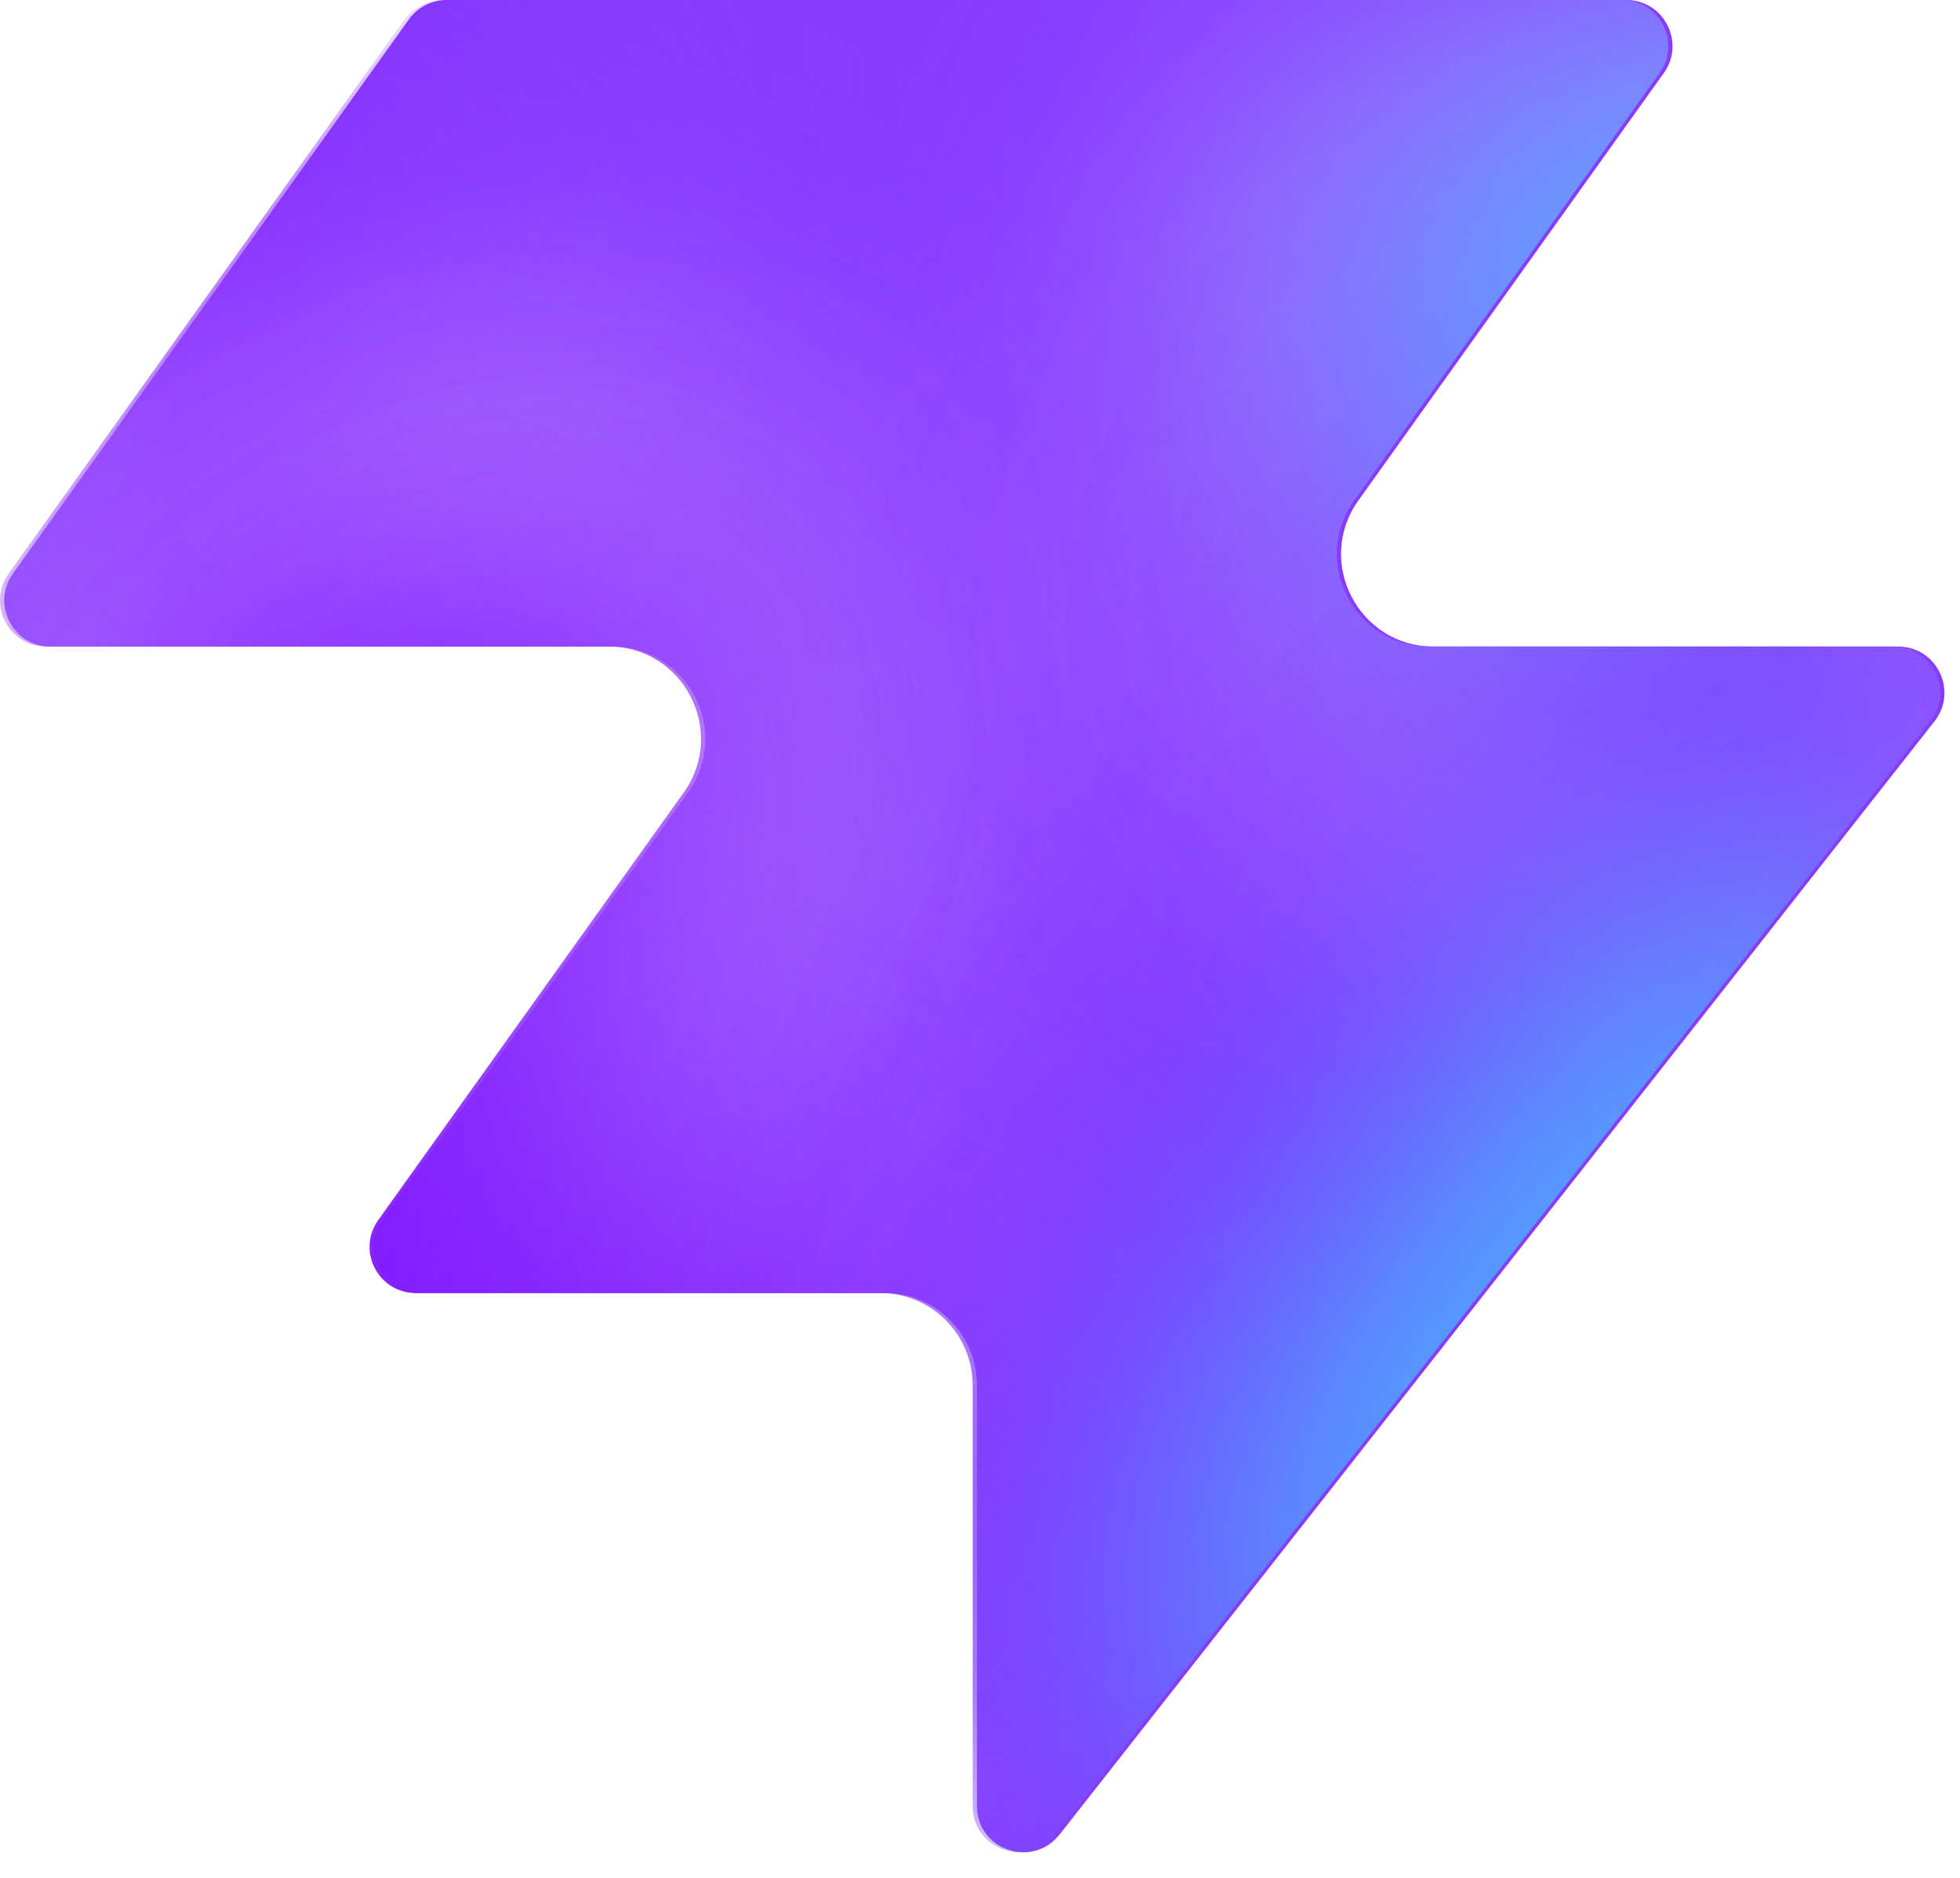
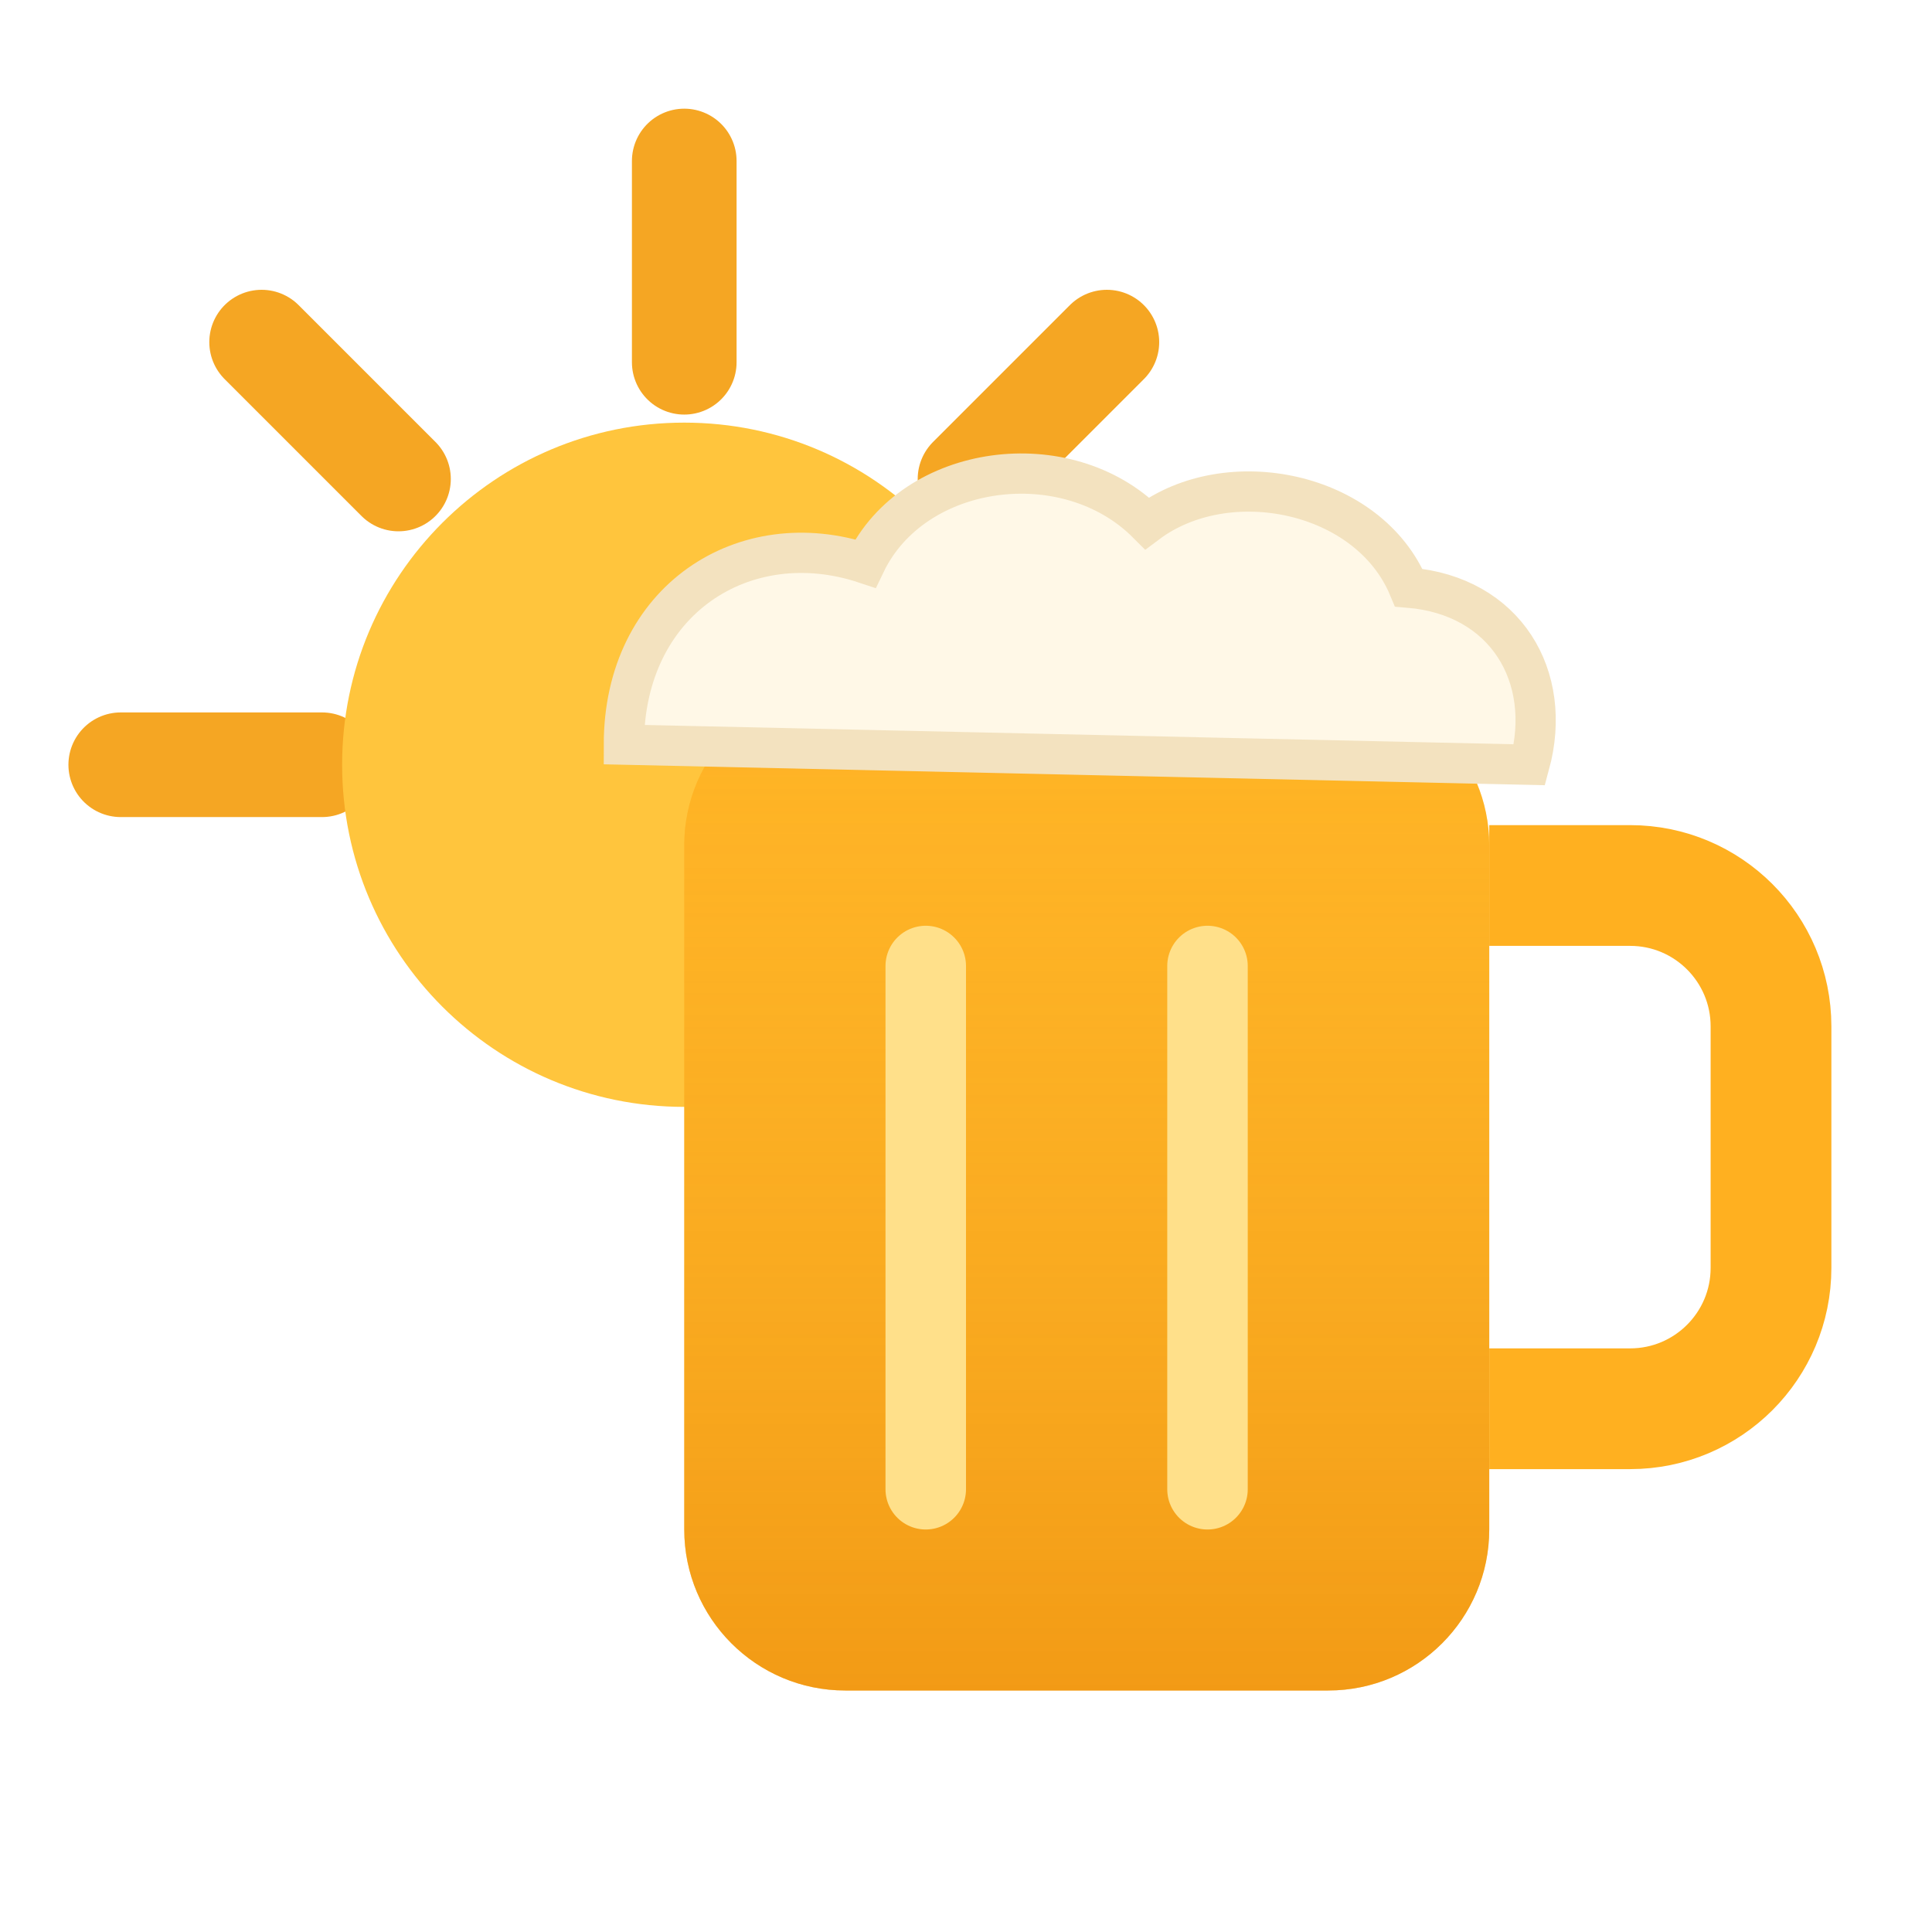
- <svg xmlns="http://www.w3.org/2000/svg" width="48" height="46" fill="none" viewBox="0 0 48 46">
-   <path fill="#863bff" d="M25.946 44.938c-.664.845-2.021.375-2.021-.698V33.937a2.26 2.26 0 0 0-2.262-2.262H10.287c-.92 0-1.456-1.04-.92-1.788l7.48-10.471c1.07-1.497 0-3.578-1.842-3.578H1.237c-.92 0-1.456-1.04-.92-1.788L10.013.474c.214-.297.556-.474.92-.474h28.894c.92 0 1.456 1.04.92 1.788l-7.48 10.471c-1.07 1.498 0 3.579 1.842 3.579h11.377c.943 0 1.473 1.088.89 1.83L25.947 44.94z" style="fill:#863bff;fill:color(display-p3 .525 .23 1);fill-opacity:1" />
-   <mask id="a" width="48" height="46" x="0" y="0" maskUnits="userSpaceOnUse" style="mask-type:alpha">
-     <path fill="#000" d="M25.842 44.938c-.664.844-2.021.375-2.021-.698V33.937a2.26 2.26 0 0 0-2.262-2.262H10.183c-.92 0-1.456-1.04-.92-1.788l7.48-10.471c1.07-1.498 0-3.579-1.842-3.579H1.133c-.92 0-1.456-1.04-.92-1.787L9.91.473c.214-.297.556-.474.92-.474h28.894c.92 0 1.456 1.04.92 1.788l-7.48 10.471c-1.07 1.498 0 3.578 1.842 3.578h11.377c.943 0 1.473 1.088.89 1.832L25.843 44.94z" style="fill:#000;fill-opacity:1" />
-   </mask>
-   <g mask="url(#a)">
-     <g filter="url(#b)">
-       <ellipse cx="5.508" cy="14.704" fill="#ede6ff" rx="5.508" ry="14.704" style="fill:#ede6ff;fill:color(display-p3 .927 .903 1);fill-opacity:1" transform="matrix(.00324 1 1 -.00324 -4.47 31.516)" />
-     </g>
-     <g filter="url(#c)">
-       <ellipse cx="10.399" cy="29.851" fill="#ede6ff" rx="10.399" ry="29.851" style="fill:#ede6ff;fill:color(display-p3 .927 .903 1);fill-opacity:1" transform="matrix(.00324 1 1 -.00324 -39.328 7.883)" />
-     </g>
-     <g filter="url(#d)">
-       <ellipse cx="5.508" cy="30.487" fill="#7e14ff" rx="5.508" ry="30.487" style="fill:#7e14ff;fill:color(display-p3 .492 .077 1);fill-opacity:1" transform="rotate(89.814 -25.913 -14.639)scale(1 -1)" />
-     </g>
-     <g filter="url(#e)">
-       <ellipse cx="5.508" cy="30.599" fill="#7e14ff" rx="5.508" ry="30.599" style="fill:#7e14ff;fill:color(display-p3 .492 .077 1);fill-opacity:1" transform="rotate(89.814 -32.644 -3.334)scale(1 -1)" />
-     </g>
-     <g filter="url(#f)">
-       <ellipse cx="5.508" cy="30.599" fill="#7e14ff" rx="5.508" ry="30.599" style="fill:#7e14ff;fill:color(display-p3 .492 .077 1);fill-opacity:1" transform="matrix(.00324 1 1 -.00324 -34.34 30.47)" />
-     </g>
-     <g filter="url(#g)">
-       <ellipse cx="14.072" cy="22.078" fill="#ede6ff" rx="14.072" ry="22.078" style="fill:#ede6ff;fill:color(display-p3 .927 .903 1);fill-opacity:1" transform="rotate(93.35 24.506 48.493)scale(-1 1)" />
-     </g>
-     <g filter="url(#h)">
-       <ellipse cx="3.47" cy="21.501" fill="#7e14ff" rx="3.47" ry="21.501" style="fill:#7e14ff;fill:color(display-p3 .492 .077 1);fill-opacity:1" transform="rotate(89.009 28.708 47.59)scale(-1 1)" />
-     </g>
-     <g filter="url(#i)">
-       <ellipse cx="3.47" cy="21.501" fill="#7e14ff" rx="3.47" ry="21.501" style="fill:#7e14ff;fill:color(display-p3 .492 .077 1);fill-opacity:1" transform="rotate(89.009 28.708 47.59)scale(-1 1)" />
-     </g>
-     <g filter="url(#j)">
-       <ellipse cx=".387" cy="8.972" fill="#7e14ff" rx="4.407" ry="29.108" style="fill:#7e14ff;fill:color(display-p3 .492 .077 1);fill-opacity:1" transform="rotate(39.51 .387 8.972)" />
-     </g>
-     <g filter="url(#k)">
-       <ellipse cx="47.523" cy="-6.092" fill="#7e14ff" rx="4.407" ry="29.108" style="fill:#7e14ff;fill:color(display-p3 .492 .077 1);fill-opacity:1" transform="rotate(37.892 47.523 -6.092)" />
-     </g>
-     <g filter="url(#l)">
-       <ellipse cx="41.412" cy="6.333" fill="#47bfff" rx="5.971" ry="9.665" style="fill:#47bfff;fill:color(display-p3 .28 .748 1);fill-opacity:1" transform="rotate(37.892 41.412 6.333)" />
-     </g>
-     <g filter="url(#m)">
-       <ellipse cx="-1.879" cy="38.332" fill="#7e14ff" rx="4.407" ry="29.108" style="fill:#7e14ff;fill:color(display-p3 .492 .077 1);fill-opacity:1" transform="rotate(37.892 -1.88 38.332)" />
-     </g>
-     <g filter="url(#n)">
-       <ellipse cx="-1.879" cy="38.332" fill="#7e14ff" rx="4.407" ry="29.108" style="fill:#7e14ff;fill:color(display-p3 .492 .077 1);fill-opacity:1" transform="rotate(37.892 -1.88 38.332)" />
-     </g>
-     <g filter="url(#o)">
-       <ellipse cx="35.651" cy="29.907" fill="#7e14ff" rx="4.407" ry="29.108" style="fill:#7e14ff;fill:color(display-p3 .492 .077 1);fill-opacity:1" transform="rotate(37.892 35.651 29.907)" />
-     </g>
-     <g filter="url(#p)">
-       <ellipse cx="38.418" cy="32.4" fill="#47bfff" rx="5.971" ry="15.297" style="fill:#47bfff;fill:color(display-p3 .28 .748 1);fill-opacity:1" transform="rotate(37.892 38.418 32.4)" />
-     </g>
+ <svg xmlns="http://www.w3.org/2000/svg" viewBox="0 0 48 48">
+   <defs>
+     <linearGradient id="beer" x1="0" y1="0" x2="0" y2="1">
+       <stop offset="0" stop-color="#FFC53D" stop-opacity="0.2" />
+       <stop offset="1" stop-color="#E8890C" stop-opacity="0.55" />
+     </linearGradient>
+   </defs>
+   <g stroke="#F5A623" stroke-width="2.6" stroke-linecap="round">
+     <path d="M17 4v5M6.5 8.5l3.4 3.4M3 19h5M27.5 8.5l-3.4 3.4" />
  </g>
-   <defs>
-     <filter id="b" width="60.045" height="41.654" x="-19.77" y="16.149" color-interpolation-filters="sRGB" filterUnits="userSpaceOnUse">
-       <feFlood flood-opacity="0" result="BackgroundImageFix" />
-       <feBlend in="SourceGraphic" in2="BackgroundImageFix" result="shape" />
-       <feGaussianBlur result="effect1_foregroundBlur_2002_17158" stdDeviation="7.659" />
-     </filter>
-     <filter id="c" width="90.34" height="51.437" x="-54.613" y="-7.533" color-interpolation-filters="sRGB" filterUnits="userSpaceOnUse">
-       <feFlood flood-opacity="0" result="BackgroundImageFix" />
-       <feBlend in="SourceGraphic" in2="BackgroundImageFix" result="shape" />
-       <feGaussianBlur result="effect1_foregroundBlur_2002_17158" stdDeviation="7.659" />
-     </filter>
-     <filter id="d" width="79.355" height="29.4" x="-49.64" y="2.03" color-interpolation-filters="sRGB" filterUnits="userSpaceOnUse">
-       <feFlood flood-opacity="0" result="BackgroundImageFix" />
-       <feBlend in="SourceGraphic" in2="BackgroundImageFix" result="shape" />
-       <feGaussianBlur result="effect1_foregroundBlur_2002_17158" stdDeviation="4.596" />
-     </filter>
-     <filter id="e" width="79.579" height="29.4" x="-45.045" y="20.029" color-interpolation-filters="sRGB" filterUnits="userSpaceOnUse">
-       <feFlood flood-opacity="0" result="BackgroundImageFix" />
-       <feBlend in="SourceGraphic" in2="BackgroundImageFix" result="shape" />
-       <feGaussianBlur result="effect1_foregroundBlur_2002_17158" stdDeviation="4.596" />
-     </filter>
-     <filter id="f" width="79.579" height="29.4" x="-43.513" y="21.178" color-interpolation-filters="sRGB" filterUnits="userSpaceOnUse">
-       <feFlood flood-opacity="0" result="BackgroundImageFix" />
-       <feBlend in="SourceGraphic" in2="BackgroundImageFix" result="shape" />
-       <feGaussianBlur result="effect1_foregroundBlur_2002_17158" stdDeviation="4.596" />
-     </filter>
-     <filter id="g" width="74.749" height="58.852" x="15.756" y="-17.901" color-interpolation-filters="sRGB" filterUnits="userSpaceOnUse">
-       <feFlood flood-opacity="0" result="BackgroundImageFix" />
-       <feBlend in="SourceGraphic" in2="BackgroundImageFix" result="shape" />
-       <feGaussianBlur result="effect1_foregroundBlur_2002_17158" stdDeviation="7.659" />
-     </filter>
-     <filter id="h" width="61.377" height="25.362" x="23.548" y="2.284" color-interpolation-filters="sRGB" filterUnits="userSpaceOnUse">
-       <feFlood flood-opacity="0" result="BackgroundImageFix" />
-       <feBlend in="SourceGraphic" in2="BackgroundImageFix" result="shape" />
-       <feGaussianBlur result="effect1_foregroundBlur_2002_17158" stdDeviation="4.596" />
-     </filter>
-     <filter id="i" width="61.377" height="25.362" x="23.548" y="2.284" color-interpolation-filters="sRGB" filterUnits="userSpaceOnUse">
-       <feFlood flood-opacity="0" result="BackgroundImageFix" />
-       <feBlend in="SourceGraphic" in2="BackgroundImageFix" result="shape" />
-       <feGaussianBlur result="effect1_foregroundBlur_2002_17158" stdDeviation="4.596" />
-     </filter>
-     <filter id="j" width="56.045" height="63.649" x="-27.636" y="-22.853" color-interpolation-filters="sRGB" filterUnits="userSpaceOnUse">
-       <feFlood flood-opacity="0" result="BackgroundImageFix" />
-       <feBlend in="SourceGraphic" in2="BackgroundImageFix" result="shape" />
-       <feGaussianBlur result="effect1_foregroundBlur_2002_17158" stdDeviation="4.596" />
-     </filter>
-     <filter id="k" width="54.814" height="64.646" x="20.116" y="-38.415" color-interpolation-filters="sRGB" filterUnits="userSpaceOnUse">
-       <feFlood flood-opacity="0" result="BackgroundImageFix" />
-       <feBlend in="SourceGraphic" in2="BackgroundImageFix" result="shape" />
-       <feGaussianBlur result="effect1_foregroundBlur_2002_17158" stdDeviation="4.596" />
-     </filter>
-     <filter id="l" width="33.541" height="35.313" x="24.641" y="-11.323" color-interpolation-filters="sRGB" filterUnits="userSpaceOnUse">
-       <feFlood flood-opacity="0" result="BackgroundImageFix" />
-       <feBlend in="SourceGraphic" in2="BackgroundImageFix" result="shape" />
-       <feGaussianBlur result="effect1_foregroundBlur_2002_17158" stdDeviation="4.596" />
-     </filter>
-     <filter id="m" width="54.814" height="64.646" x="-29.286" y="6.009" color-interpolation-filters="sRGB" filterUnits="userSpaceOnUse">
-       <feFlood flood-opacity="0" result="BackgroundImageFix" />
-       <feBlend in="SourceGraphic" in2="BackgroundImageFix" result="shape" />
-       <feGaussianBlur result="effect1_foregroundBlur_2002_17158" stdDeviation="4.596" />
-     </filter>
-     <filter id="n" width="54.814" height="64.646" x="-29.286" y="6.009" color-interpolation-filters="sRGB" filterUnits="userSpaceOnUse">
-       <feFlood flood-opacity="0" result="BackgroundImageFix" />
-       <feBlend in="SourceGraphic" in2="BackgroundImageFix" result="shape" />
-       <feGaussianBlur result="effect1_foregroundBlur_2002_17158" stdDeviation="4.596" />
-     </filter>
-     <filter id="o" width="54.814" height="64.646" x="8.244" y="-2.416" color-interpolation-filters="sRGB" filterUnits="userSpaceOnUse">
-       <feFlood flood-opacity="0" result="BackgroundImageFix" />
-       <feBlend in="SourceGraphic" in2="BackgroundImageFix" result="shape" />
-       <feGaussianBlur result="effect1_foregroundBlur_2002_17158" stdDeviation="4.596" />
-     </filter>
-     <filter id="p" width="39.409" height="43.623" x="18.713" y="10.588" color-interpolation-filters="sRGB" filterUnits="userSpaceOnUse">
-       <feFlood flood-opacity="0" result="BackgroundImageFix" />
-       <feBlend in="SourceGraphic" in2="BackgroundImageFix" result="shape" />
-       <feGaussianBlur result="effect1_foregroundBlur_2002_17158" stdDeviation="4.596" />
-     </filter>
-   </defs>
+   <circle cx="17" cy="19" r="8.5" fill="#FFC53D" />
+   <rect x="17" y="17" width="20" height="25" rx="4" fill="#FFB020" />
+   <rect x="17" y="17" width="20" height="25" rx="4" fill="url(#beer)" />
+   <path d="M37 22h3.5a3.5 3.5 0 0 1 3.5 3.5v6a3.5 3.5 0 0 1-3.5 3.5H37" fill="none" stroke="#FFB020" stroke-width="3" />
+   <path d="M15.5 18.5c0-3.6 3-5.5 6-4.5 1.2-2.5 5-3 7-1 2-1.5 5.5-.8 6.5 1.6 2.4.2 3.6 2.2 3 4.4z" fill="#FFF8E7" stroke="#F3E2BF" />
+   <path d="M23 24v13M30 24v13" stroke="#FFE08A" stroke-width="2" stroke-linecap="round" />
</svg>
